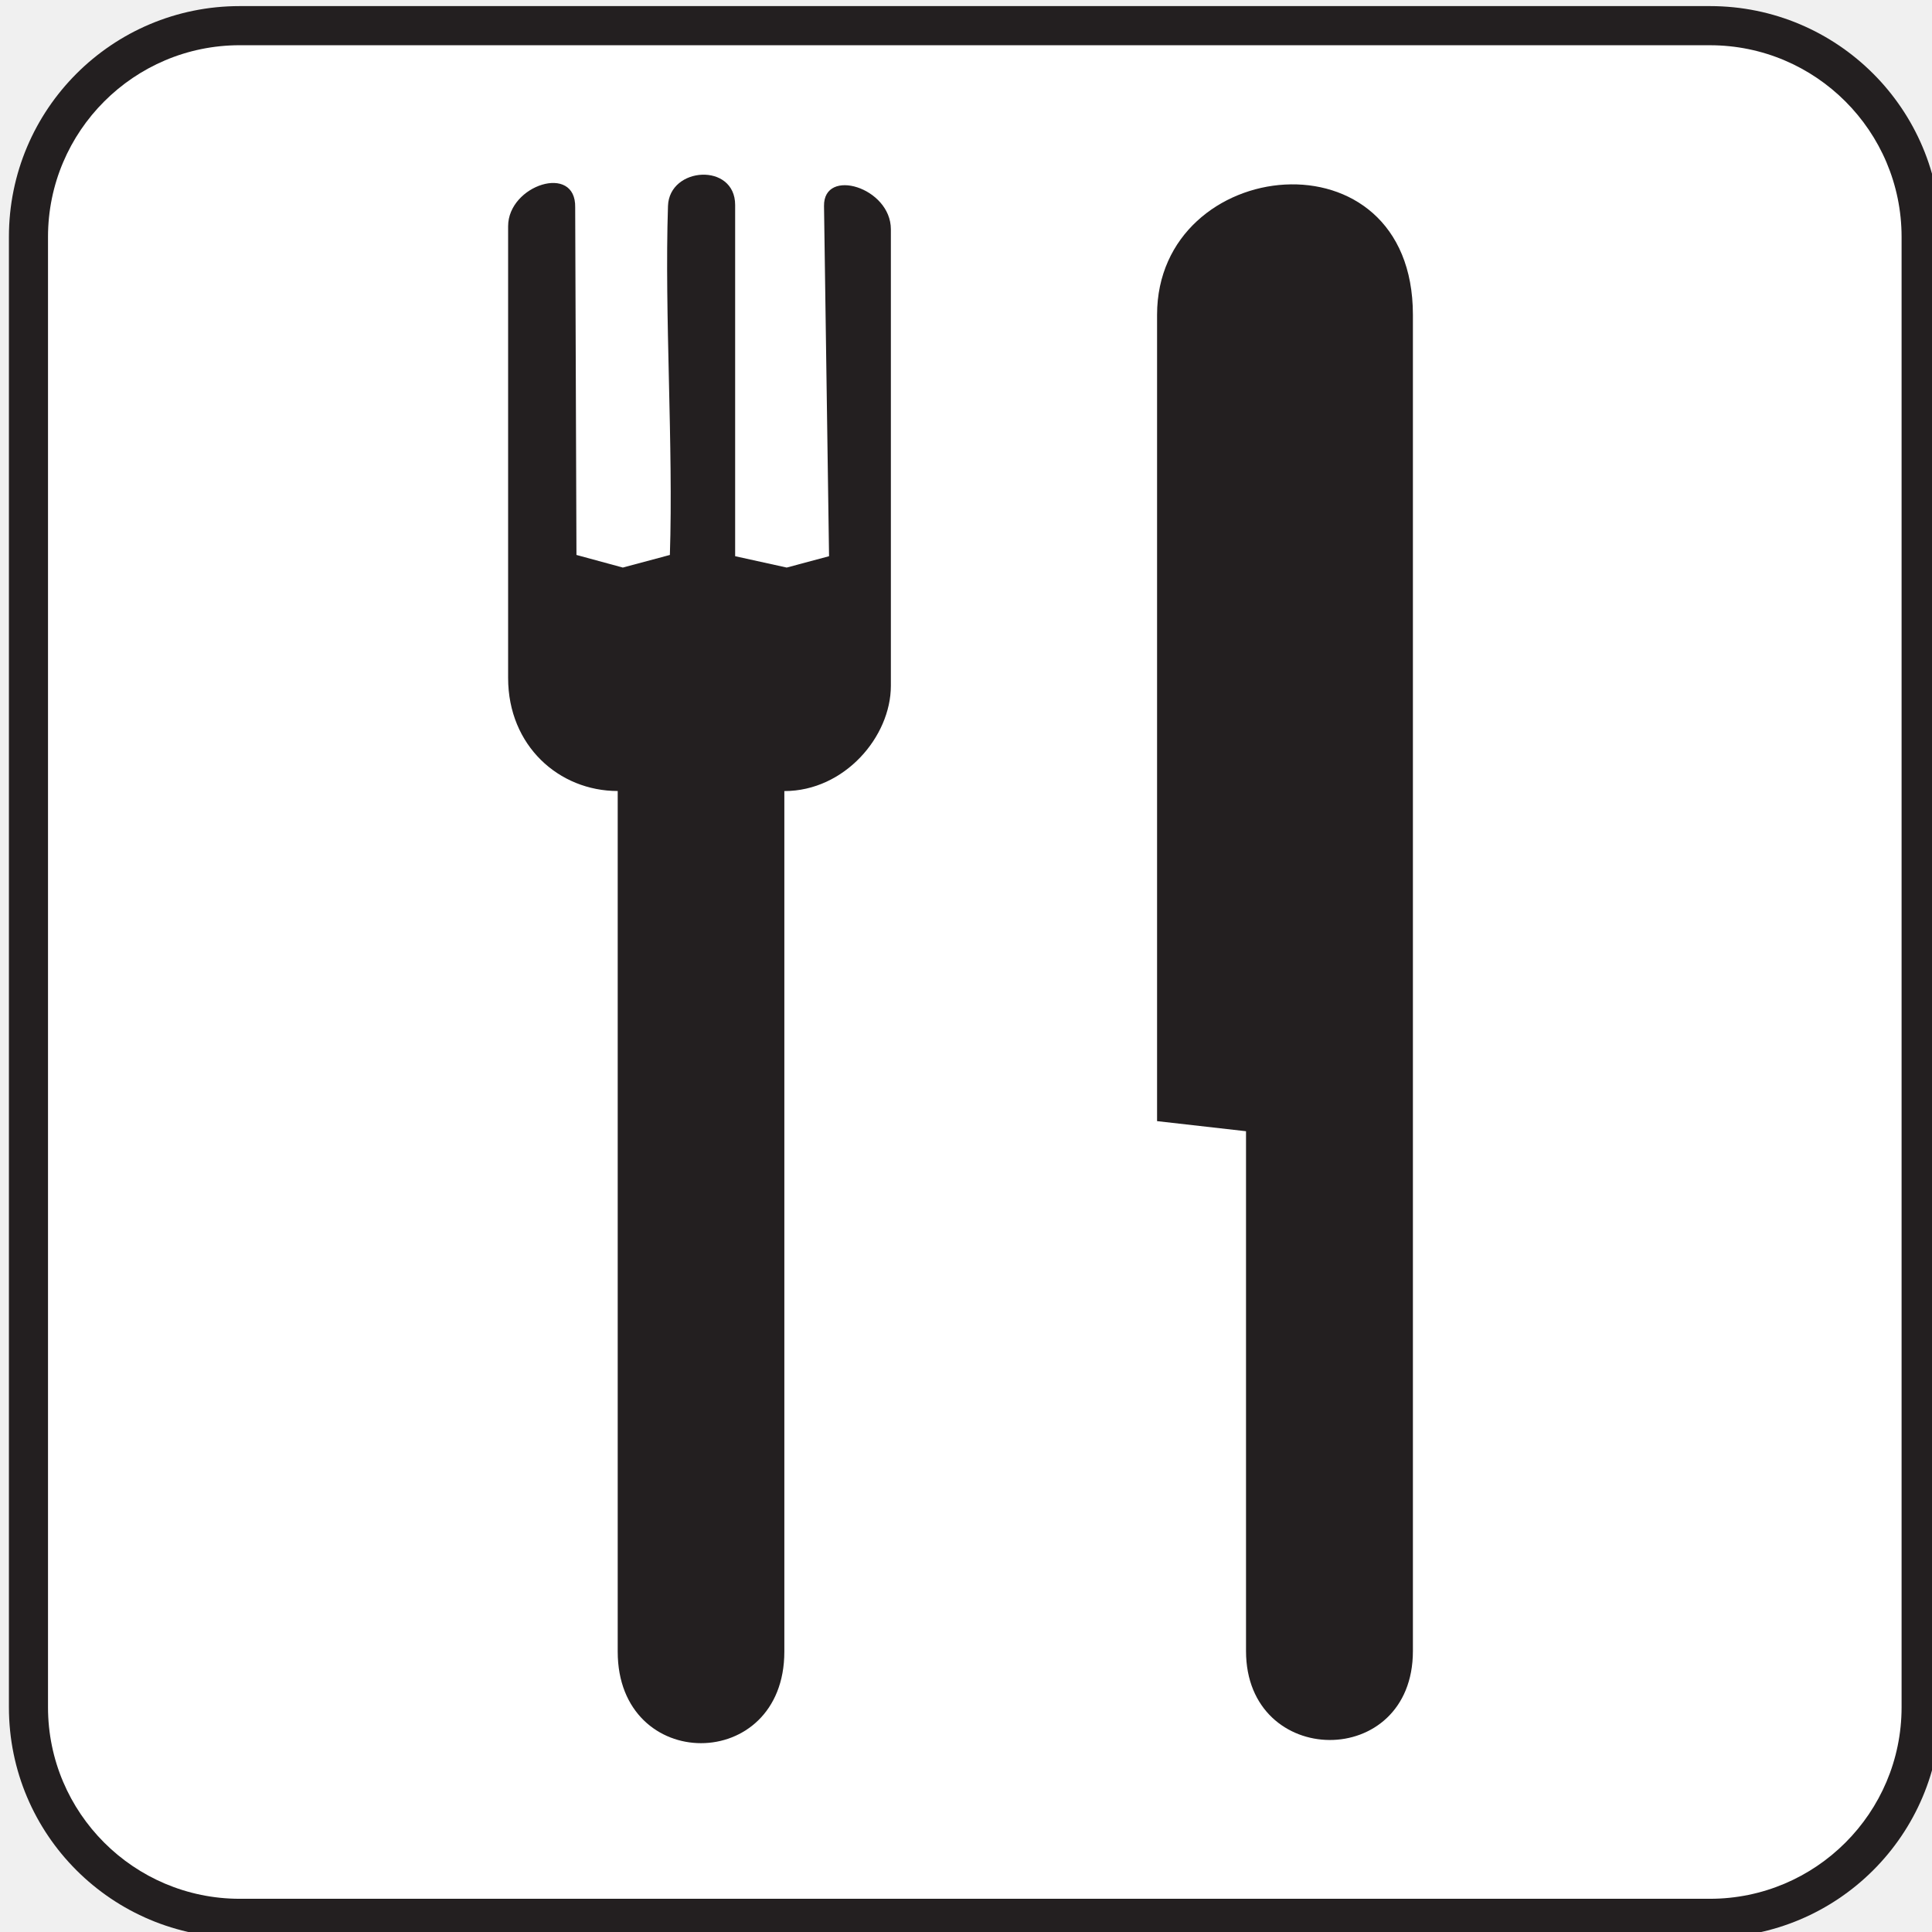
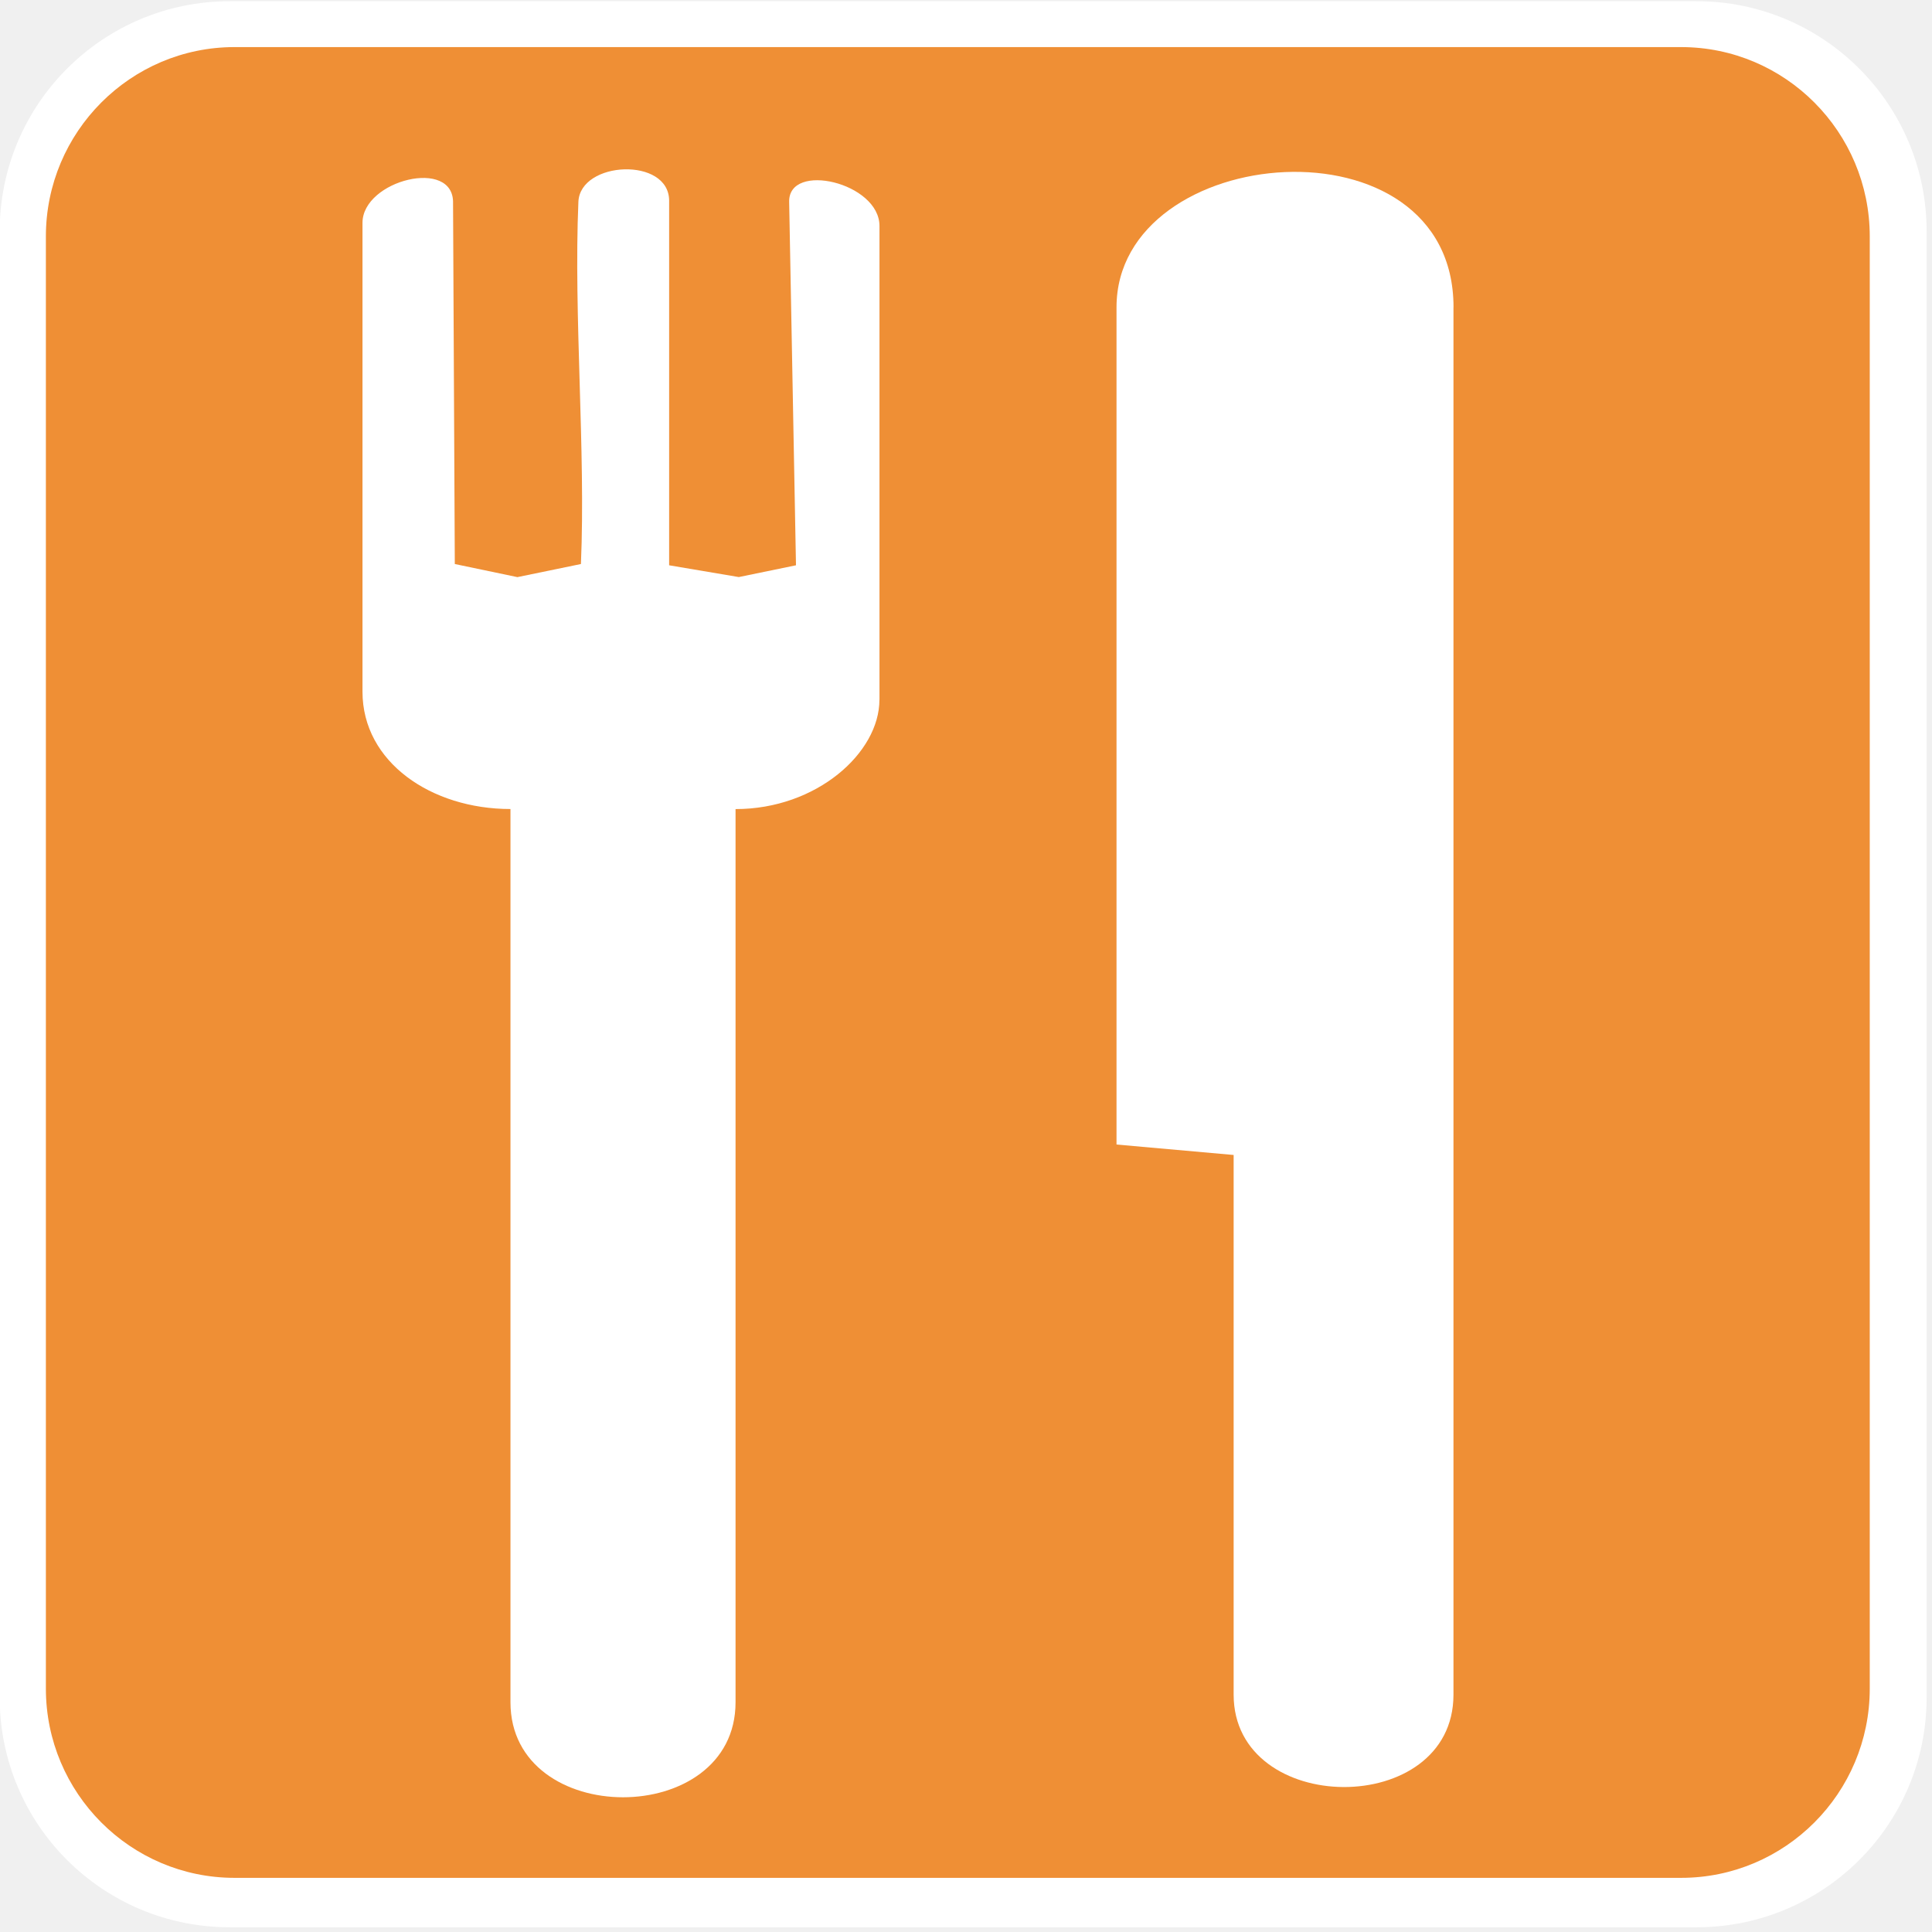
- <svg xmlns="http://www.w3.org/2000/svg" id="Layer_1" style="enable-background:new -0.258 -0.548 123.547 123.539" xml:space="preserve" viewBox="-0.258 -0.548 123.547 123.539" version="1.1" y="0px" x="0px" width="10" height="10">
+ <svg xmlns="http://www.w3.org/2000/svg" id="Layer_1" xml:space="preserve" viewBox="-0.258 -0.548 32 32" version="1.1" y="0px" x="0px" width="32" height="32">
  <defs id="defs17" />
  <g id="g10">
-     <path style="fill:#231F20" d="m109.09 123.36c8.156 0 14.758-6.586 14.758-14.742v-94.022c0-8.156-6.602-14.758-14.758-14.758h-94.02c-8.156 0-14.758 6.602-14.758 14.758v94.023c0 8.156 6.602 14.742 14.758 14.742h94.02z" id="path2" />
-     <path style="fill:#FFFFFF" d="m15.07 2.34c-6.758 0-12.258 5.5-12.258 12.258v94.023c0 6.758 5.5 12.25 12.258 12.25h94.016c6.766 0 12.258-5.492 12.258-12.25v-94.022c0-6.758-5.492-12.258-12.258-12.258h-94.02z" id="path4" />
-     <path style="fill:#231f20" d="m 56.711,43.301 c 0,3.258 -2.969,6.734 -6.812,6.734 v 55.031 c 0,7.805 -10.656,7.805 -10.656,0 V 50.031 c -3.75,0 -7.008,-2.891 -7.008,-7.227 V 13.914 c 0,-2.633 4.352,-4.043 4.289,-1.2 l 0.081,22.222 2.966,0.806 3.008,-0.806 C 42.806,27.981 42.229,19.576 42.458,12.622 42.541,10.093 46.753,9.836 46.753,12.555 V 35.016 L 50.051,35.742 52.758,35.016 52.436,12.622 C 52.4,10.131 56.711,11.43 56.711,14.11 V 43.297 Z" id="path6" />
-     <path style="fill:#231f20" d="m 90.094,19.582 v 85.445 c 0,7.641 -10.672,7.531 -10.672,0 V 71.787 L 73.734,71.142 V 19.579 c 0,-10.218 16.36,-11.992 16.36,0 z" id="path8" />
+     <path style="fill:#ffffff;fill-opacity:1;stroke-width:0.258" d="m 27.84,31.374 c 2.107,0 3.813,-1.701 3.813,-3.807 V 3.284 c 0,-2.106 -1.706,-3.812 -3.813,-3.812 H 3.55 c -2.107,0 -3.813,1.705 -3.813,3.812 V 27.567 c 0,2.106 1.706,3.807 3.813,3.807 H 27.84 Z" id="path2" />
+     <path style="fill:#ef8f35;fill-opacity:1;stroke-width:0.255" d="m 3.626,0.232 c -1.722,0 -3.124,1.407 -3.124,3.136 V 27.421 c 0,1.729 1.402,3.134 3.124,3.134 H 27.587 c 1.724,0 3.124,-1.405 3.124,-3.134 V 3.368 c 0,-1.729 -1.4,-3.136 -3.124,-3.136 H 3.625 Z" id="path4" />
+     <path style="fill:#ffffff;fill-opacity:1;stroke-width:0.307" d="m 14.308,11.043 c 0,0.876 -1.039,1.81 -2.383,1.81 v 14.794 c 0,2.098 -3.728,2.098 -3.728,0 V 12.852 c -1.312,0 -2.451,-0.777 -2.451,-1.943 V 3.143 c 0,-0.708 1.522,-1.087 1.5,-0.323 L 7.275,8.794 8.312,9.011 9.364,8.794 C 9.444,6.925 9.242,4.665 9.322,2.795 9.351,2.115 10.825,2.046 10.825,2.777 v 6.038 l 1.154,0.195 0.947,-0.195 -0.113,-6.02 c -0.013,-0.67 1.496,-0.32 1.496,0.4 v 7.846 z" id="path6" />
+     <path style="fill:#ffffff;fill-opacity:1;stroke-width:0.303" d="M 23.816,4.543 V 27.521 c 0,2.055 -3.641,2.025 -3.641,0 V 18.582 L 18.235,18.409 V 4.542 c 0,-2.748 5.582,-3.225 5.582,0 z" id="path8" />
  </g>
</svg>
